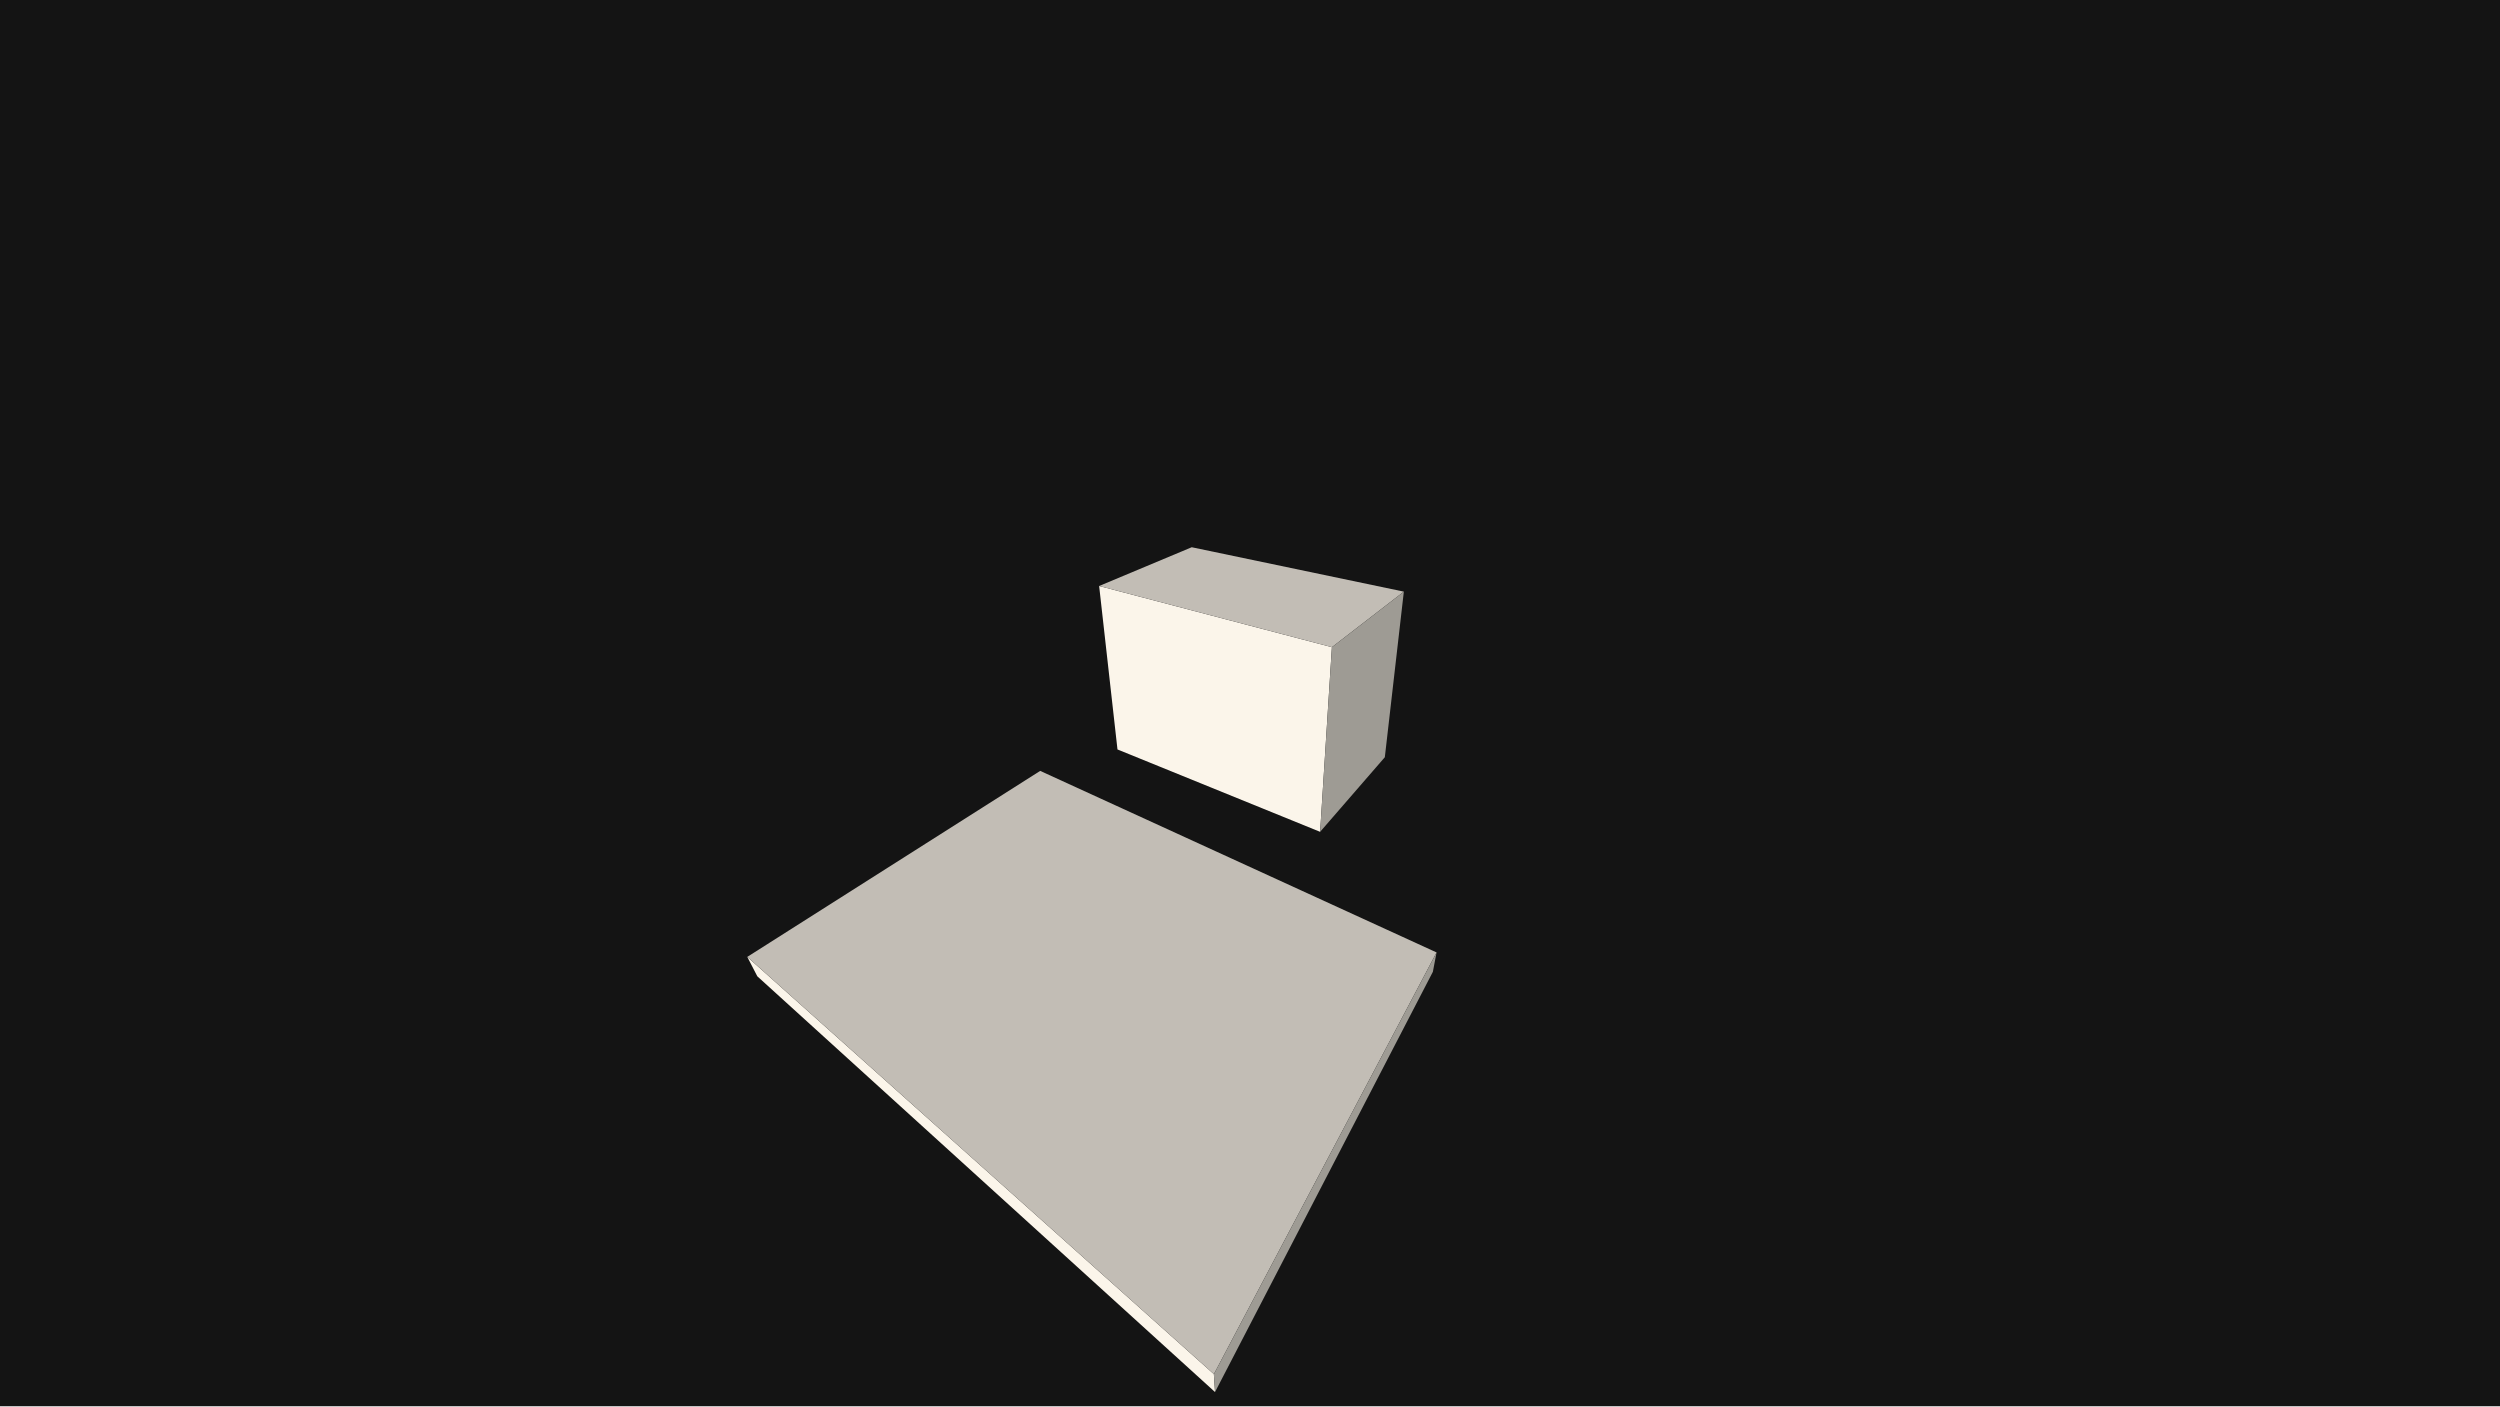
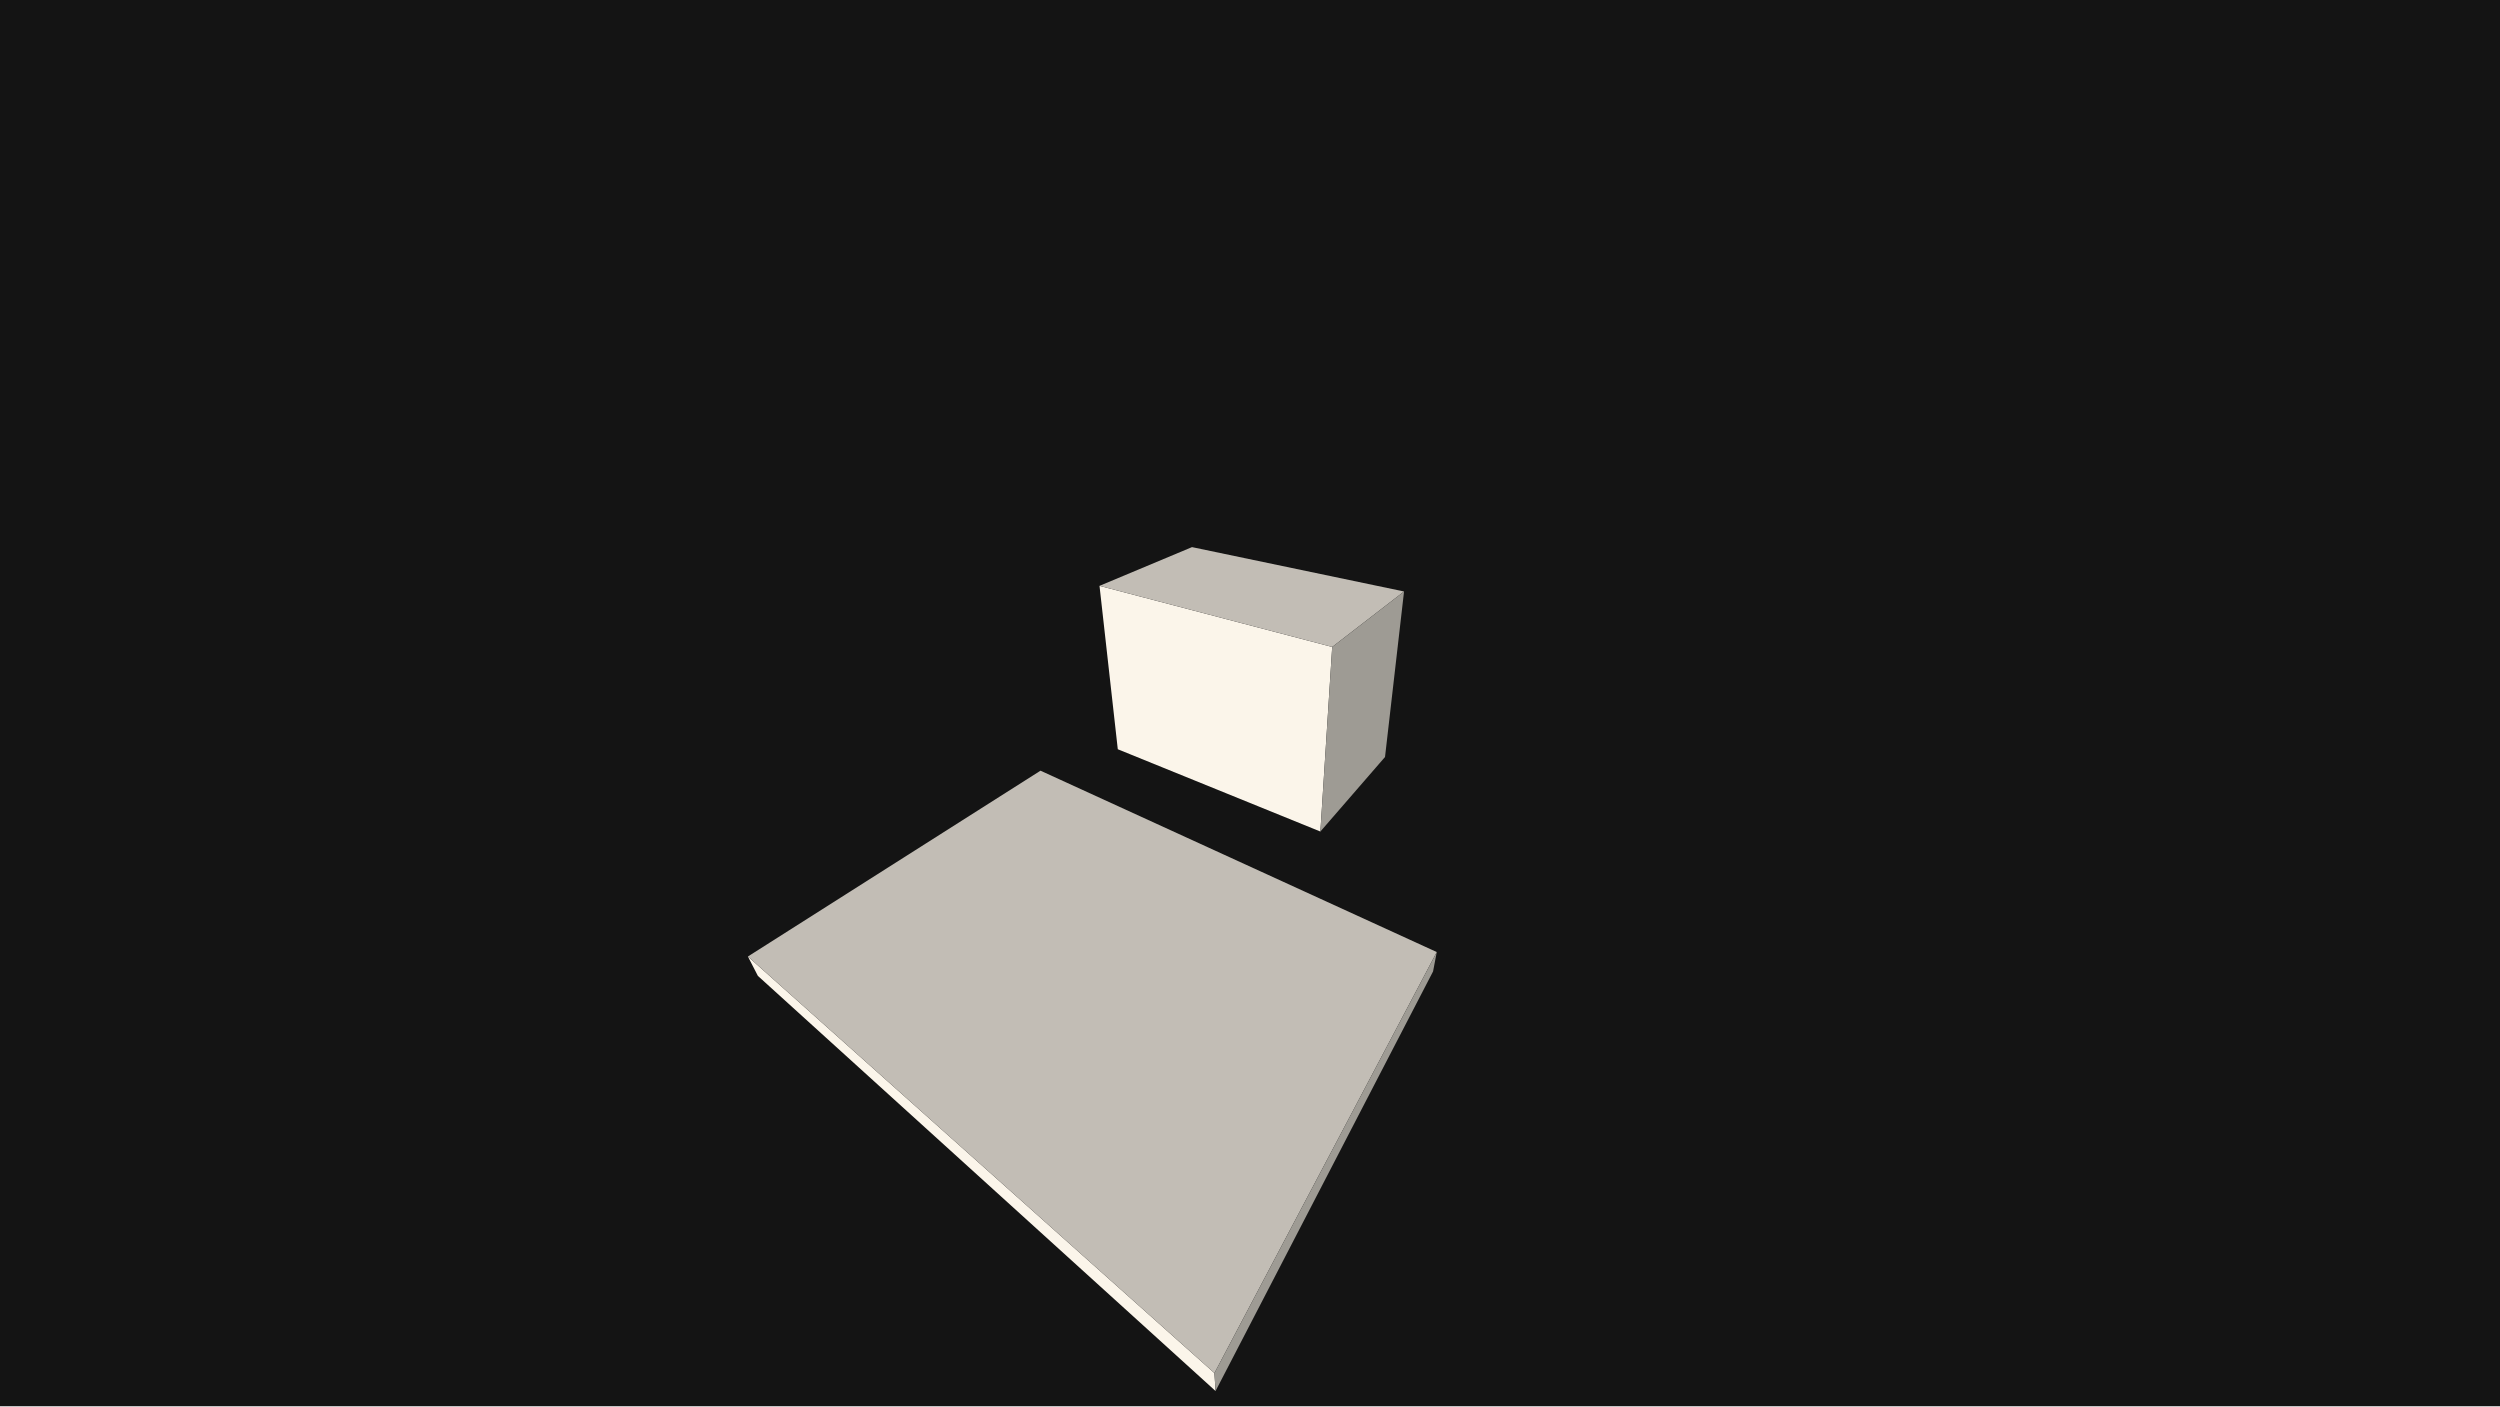
<svg xmlns="http://www.w3.org/2000/svg" width="320" height="180" viewBox="0 0 320 180">
  <g id="s-stage" fill="#141414">
    <path id="s-stage-shape" d="M 0 0 H 320 V 180 H 0 Z" />
  </g>
  <g id="s-subject-f0" fill="#fbf5ea" opacity="1">
-     <path id="s-subject-f0-shape" d="M 143.037 95.93 L 168.975 106.475 L 170.482 82.841 L 140.69 75.008 Z">
-       <animate attributeName="d" begin="0s" end="0.8s" dur="0.8s" calcMode="linear" values="M 143.037 95.93 L 168.975 106.475 L 170.482 82.841 L 140.69 75.008 Z;M 141.939 98.761 L 167.676 109.826 L 168.965 86.754 L 139.441 78.231 Z;M 141.755 99.23 L 167.458 110.382 L 168.71 87.403 L 139.232 78.765 Z;M 141.73 99.297 L 167.428 110.461 L 168.676 87.495 L 139.203 78.841 Z;M 132.583 105.002 L 156.602 117.212 L 156.031 95.381 L 128.79 85.335 Z;M 131.083 105.94 L 154.827 118.323 L 153.958 96.678 L 127.084 86.403 Z;M 130.857 106.082 L 154.56 118.491 L 153.646 96.875 L 126.826 86.565 Z;M 107.88 101.14 L 127.365 112.642 L 121.884 90.043 L 100.671 80.939 Z;M 104.102 100.328 L 122.894 111.68 L 116.662 88.92 L 96.37 80.014 Z;M 103.541 100.21 L 122.23 111.541 L 115.886 88.757 L 95.731 79.881 Z;M 176.543 99.498 L 208.631 110.699 L 216.799 87.773 L 178.832 79.07 Z;M 188.522 99.381 L 222.808 110.56 L 233.358 87.611 L 192.467 78.937 Z;M 190.315 99.364 L 224.93 110.54 L 235.836 87.588 L 194.508 78.918 Z;M 140.339 91.766 L 165.782 101.548 L 166.754 77.086 L 137.62 70.269 Z;M 132.13 90.518 L 156.067 100.071 L 155.406 75.36 L 128.275 68.848 Z;M 130.907 90.334 L 154.619 99.853 L 153.715 75.106 L 126.883 68.639 Z;M 142.526 101.45 L 168.37 113.009 L 169.776 90.471 L 140.109 81.292 Z;M 144.436 103.268 L 170.63 115.16 L 172.416 92.984 L 142.283 83.361 Z;M 144.72 103.544 L 170.967 115.487 L 172.81 93.366 L 142.607 83.676 Z;M 146.144 100.336 L 172.653 111.69 L 174.778 88.931 L 144.228 80.024 Z;M 146.379 99.808 L 172.93 111.066 L 175.102 88.202 L 144.495 79.423 Z;M 146.412 99.733 L 172.97 110.976 L 175.149 88.097 L 144.533 79.337 Z;M 143.573 96.533 L 169.609 107.189 L 171.223 83.674 L 141.301 75.695 Z;M 143.104 96.005 L 169.054 106.565 L 170.575 82.945 L 140.767 75.094 Z;M 143.037 95.93 L 168.975 106.475 L 170.482 82.841 L 140.69 75.008 Z" keyTimes="0;0.042;0.083;0.125;0.167;0.208;0.25;0.292;0.333;0.375;0.417;0.458;0.5;0.542;0.583;0.625;0.667;0.708;0.75;0.792;0.833;0.875;0.917;0.958;1" fill="freeze" />
+     <path id="s-subject-f0-shape" d="M 143.077 95.903 L 169.008 106.437 L 170.52 82.811 L 140.737 74.989 Z">
+       <animate attributeName="d" begin="0s" end="0.8s" dur="0.8s" calcMode="linear" values="M 143.077 95.903 L 169.008 106.437 L 170.52 82.811 L 140.737 74.989 Z;M 155.198 91.237 L 183.353 100.915 L 187.273 76.363 L 154.535 69.677 Z;M 157.184 90.474 L 185.702 100.013 L 190.016 75.309 L 156.794 68.81 Z;M 157.485 90.357 L 186.059 99.874 L 190.433 75.147 L 157.138 68.676 Z;M 137.029 100.468 L 161.85 111.84 L 162.161 89.121 L 133.853 80.185 Z;M 133.669 102.127 L 157.875 113.803 L 157.518 91.414 L 130.03 82.073 Z;M 133.167 102.378 L 157.28 114.1 L 156.823 91.761 L 129.457 82.359 Z;M 147.182 93.431 L 173.865 103.513 L 176.193 79.396 L 145.41 72.176 Z;M 149.485 91.957 L 176.592 101.768 L 179.377 77.359 L 148.032 70.498 Z;M 149.829 91.739 L 176.998 101.51 L 179.851 77.058 L 148.423 70.25 Z;M 140.354 97.578 L 165.786 108.42 L 166.757 85.127 L 137.638 76.896 Z;M 138.805 98.533 L 163.952 109.55 L 164.615 86.447 L 135.875 77.983 Z;M 138.57 98.675 L 163.674 109.719 L 164.291 86.644 L 135.607 78.145 Z;M 144.861 94.788 L 171.119 105.119 L 172.986 81.272 L 142.768 73.72 Z;M 145.9 94.143 L 172.349 104.356 L 174.421 80.38 L 143.951 72.986 Z;M 146.051 94.051 L 172.527 104.246 L 174.63 80.253 L 144.122 72.881 Z;M 142.03 96.539 L 167.768 107.191 L 169.072 83.691 L 139.546 75.713 Z;M 141.376 96.95 L 166.995 107.677 L 168.169 84.259 L 138.802 76.18 Z;M 141.276 97.008 L 166.876 107.746 L 168.031 84.34 L 138.687 76.247 Z;M 143.554 95.609 L 169.573 106.09 L 171.18 82.406 L 141.281 74.655 Z;M 143.923 95.383 L 170.009 105.823 L 171.689 82.094 L 141.7 74.397 Z;M 143.982 95.35 L 170.078 105.783 L 171.77 82.047 L 141.767 74.359 Z;M 143.219 95.819 L 169.176 106.338 L 170.717 82.696 L 140.899 74.893 Z;M 143.094 95.894 L 169.028 106.427 L 170.543 82.8 L 140.756 74.979 Z;M 143.077 95.903 L 169.008 106.437 L 170.52 82.811 L 140.737 74.989 Z" keyTimes="0;0.042;0.083;0.125;0.167;0.208;0.25;0.292;0.333;0.375;0.417;0.458;0.5;0.542;0.583;0.625;0.667;0.708;0.75;0.792;0.833;0.875;0.917;0.958;1" fill="freeze" />
    </path>
  </g>
  <g id="s-subject-f2" fill="#c2bdb5" opacity="1">
-     <path id="s-subject-f2-shape" d="M 152.541 70.046 L 140.69 75.008 L 170.482 82.841 L 179.692 75.729 Z">
-       <animate attributeName="d" begin="0s" end="0.8s" dur="0.8s" calcMode="linear" values="M 152.541 70.046 L 140.69 75.008 L 170.482 82.841 L 179.692 75.729 Z;M 151.462 72.831 L 139.441 78.231 L 168.965 86.754 L 178.418 79.016 Z;M 151.281 73.292 L 139.232 78.765 L 168.71 87.403 L 178.204 79.56 Z;M 151.256 73.358 L 139.203 78.841 L 168.676 87.495 L 178.175 79.638 Z;M 142.257 78.97 L 128.79 85.335 L 156.031 95.381 L 167.557 86.26 Z;M 140.782 79.893 L 127.084 86.403 L 153.958 96.678 L 165.816 87.349 Z;M 140.56 80.033 L 126.826 86.565 L 153.646 96.875 L 165.554 87.514 Z;M 117.957 75.171 L 100.671 80.939 L 121.884 90.043 L 138.882 81.777 Z;M 114.241 74.372 L 96.37 80.014 L 116.662 88.92 L 134.497 80.834 Z;M 113.689 74.256 L 95.731 79.881 L 115.886 88.757 L 133.845 80.698 Z;M 185.502 73.556 L 178.832 79.07 L 216.799 87.773 L 218.586 79.872 Z;M 197.286 73.441 L 192.467 78.937 L 233.358 87.611 L 232.49 79.736 Z;M 199.049 73.424 L 194.508 78.918 L 235.836 87.588 L 234.571 79.716 Z;M 149.888 65.95 L 137.62 70.269 L 166.754 77.086 L 176.561 70.897 Z;M 141.812 64.722 L 128.275 68.848 L 155.406 75.36 L 167.032 69.448 Z;M 140.609 64.541 L 126.883 68.639 L 153.715 75.106 L 165.612 69.234 Z;M 152.039 75.476 L 140.109 81.292 L 169.776 90.471 L 179.099 82.137 Z;M 153.917 77.264 L 142.283 83.361 L 172.416 92.984 L 181.315 84.247 Z;M 154.198 77.536 L 142.607 83.676 L 172.81 93.366 L 181.646 84.568 Z;M 155.599 74.38 L 144.228 80.024 L 174.778 88.931 L 183.299 80.844 Z;M 155.829 73.861 L 144.495 79.423 L 175.102 88.202 L 183.571 80.231 Z;M 155.862 73.787 L 144.533 79.337 L 175.149 88.097 L 183.61 80.144 Z;M 153.069 70.639 L 141.301 75.695 L 171.223 83.674 L 180.314 76.43 Z;M 152.607 70.12 L 140.767 75.094 L 170.575 82.945 L 179.769 75.817 Z;M 152.541 70.046 L 140.69 75.008 L 170.482 82.841 L 179.692 75.729 Z" keyTimes="0;0.042;0.083;0.125;0.167;0.208;0.25;0.292;0.333;0.375;0.417;0.458;0.5;0.542;0.583;0.625;0.667;0.708;0.75;0.792;0.833;0.875;0.917;0.958;1" fill="freeze" />
+     <path id="s-subject-f2-shape" d="M 152.576 70.031 L 140.737 74.989 L 170.52 82.811 L 179.718 75.709 Z">
+       <animate attributeName="d" begin="0s" end="0.8s" dur="0.8s" calcMode="linear" values="M 152.576 70.031 L 140.737 74.989 L 170.52 82.811 L 179.718 75.709 Z;M 164.501 65.441 L 154.535 69.677 L 187.273 76.363 L 193.788 70.293 Z;M 166.454 64.691 L 156.794 68.81 L 190.016 75.309 L 196.092 69.408 Z;M 166.75 64.576 L 157.138 68.676 L 190.433 75.147 L 196.442 69.272 Z;M 146.627 74.522 L 133.853 80.185 L 162.161 89.121 L 172.698 81.008 Z;M 143.322 76.154 L 130.03 82.073 L 157.518 91.414 L 168.799 82.933 Z;M 142.828 76.401 L 129.457 82.359 L 156.823 91.761 L 168.216 83.225 Z;M 156.614 67.6 L 145.41 72.176 L 176.193 79.396 L 184.482 72.841 Z;M 158.881 66.15 L 148.032 70.498 L 179.377 77.359 L 187.156 71.129 Z;M 159.218 65.935 L 148.423 70.25 L 179.851 77.058 L 187.555 70.876 Z;M 149.898 71.679 L 137.638 76.896 L 166.757 85.127 L 176.558 77.653 Z;M 148.374 72.618 L 135.875 77.983 L 164.615 86.447 L 174.759 78.762 Z;M 148.143 72.758 L 135.607 78.145 L 164.291 86.644 L 174.487 78.927 Z;M 154.332 68.935 L 142.768 73.72 L 172.986 81.272 L 181.789 74.416 Z;M 155.353 68.3 L 143.951 72.986 L 174.421 80.38 L 182.995 73.667 Z;M 155.502 68.21 L 144.122 72.881 L 174.63 80.253 L 183.17 73.56 Z;M 151.546 70.657 L 139.546 75.713 L 169.072 83.691 L 178.503 76.448 Z;M 150.904 71.061 L 138.802 76.18 L 168.169 84.259 L 177.744 76.924 Z;M 150.805 71.119 L 138.687 76.247 L 168.031 84.34 L 177.628 76.992 Z;M 153.046 69.743 L 141.281 74.655 L 171.18 82.406 L 180.272 75.369 Z;M 153.409 69.52 L 141.7 74.397 L 171.689 82.094 L 180.7 75.106 Z;M 153.466 69.487 L 141.767 74.359 L 171.77 82.047 L 180.768 75.067 Z;M 152.716 69.948 L 140.899 74.893 L 170.717 82.696 L 179.883 75.612 Z;M 152.593 70.023 L 140.756 74.979 L 170.543 82.8 L 179.738 75.699 Z;M 152.576 70.031 L 140.737 74.989 L 170.52 82.811 L 179.718 75.709 Z" keyTimes="0;0.042;0.083;0.125;0.167;0.208;0.25;0.292;0.333;0.375;0.417;0.458;0.5;0.542;0.583;0.625;0.667;0.708;0.75;0.792;0.833;0.875;0.917;0.958;1" fill="freeze" />
    </path>
  </g>
  <g id="s-subject-f4" fill="#9e9b94" opacity="1">
-     <path id="s-subject-f4-shape" d="M 177.258 96.924 L 179.692 75.729 L 170.482 82.841 L 168.975 106.475 Z">
-       <animate attributeName="d" begin="0s" end="0.8s" dur="0.8s" calcMode="linear" values="M 177.258 96.924 L 179.692 75.729 L 170.482 82.841 L 168.975 106.475 Z;M 176.141 99.804 L 178.418 79.016 L 168.965 86.754 L 167.676 109.826 Z;M 175.954 100.281 L 178.204 79.56 L 168.71 87.403 L 167.458 110.382 Z;M 175.928 100.349 L 178.175 79.638 L 168.676 87.495 L 167.428 110.461 Z;M 166.623 106.153 L 167.557 86.26 L 156.031 95.381 L 156.602 117.212 Z;M 165.097 107.107 L 165.816 87.349 L 153.958 96.678 L 154.827 118.323 Z;M 164.867 107.252 L 165.554 87.514 L 153.646 96.875 L 154.56 118.491 Z;M 141.493 102.224 L 138.882 81.777 L 121.884 90.043 L 127.365 112.642 Z;M 137.649 101.397 L 134.497 80.834 L 116.662 88.92 L 122.894 111.68 Z;M 137.078 101.278 L 133.845 80.698 L 115.886 88.757 L 122.23 111.541 Z;M 211.344 100.554 L 218.586 79.872 L 216.799 87.773 L 208.631 110.699 Z;M 223.53 100.434 L 232.49 79.736 L 233.358 87.611 L 222.808 110.56 Z;M 225.353 100.418 L 234.571 79.716 L 235.836 87.588 L 224.93 110.54 Z;M 174.514 92.688 L 176.561 70.897 L 166.754 77.086 L 165.782 101.548 Z;M 166.162 91.419 L 167.032 69.448 L 155.406 75.36 L 156.067 100.071 Z;M 164.918 91.231 L 165.612 69.234 L 153.715 75.106 L 154.619 99.853 Z;M 176.738 102.539 L 179.099 82.137 L 169.776 90.471 L 168.37 113.009 Z;M 178.681 104.388 L 181.315 84.247 L 172.416 92.984 L 170.63 115.16 Z;M 178.97 104.67 L 181.646 84.568 L 172.81 93.366 L 170.967 115.487 Z;M 180.419 101.406 L 183.299 80.844 L 174.778 88.931 L 172.653 111.69 Z;M 180.658 100.869 L 183.571 80.231 L 175.102 88.202 L 172.93 111.066 Z;M 180.692 100.792 L 183.61 80.144 L 175.149 88.097 L 172.97 110.976 Z;M 177.803 97.537 L 180.314 76.43 L 171.223 83.674 L 169.609 107.189 Z;M 177.326 97 L 179.769 75.817 L 170.575 82.945 L 169.054 106.565 Z;M 177.258 96.924 L 179.692 75.729 L 170.482 82.841 L 168.975 106.475 Z" keyTimes="0;0.042;0.083;0.125;0.167;0.208;0.25;0.292;0.333;0.375;0.417;0.458;0.5;0.542;0.583;0.625;0.667;0.708;0.75;0.792;0.833;0.875;0.917;0.958;1" fill="freeze" />
+     <path id="s-subject-f4-shape" d="M 177.282 96.895 L 179.718 75.709 L 170.52 82.811 L 169.008 106.437 Z">
+       <animate attributeName="d" begin="0s" end="0.8s" dur="0.8s" calcMode="linear" values="M 177.282 96.895 L 179.718 75.709 L 170.52 82.811 L 169.008 106.437 Z;M 189.613 92.149 L 193.788 70.293 L 187.273 76.363 L 183.353 100.915 Z;M 191.633 91.373 L 196.092 69.408 L 190.016 75.309 L 185.702 100.013 Z;M 191.94 91.254 L 196.442 69.272 L 190.433 75.147 L 186.059 99.874 Z;M 171.129 101.54 L 172.698 81.008 L 162.161 89.121 L 161.85 111.84 Z;M 167.712 103.227 L 168.799 82.933 L 157.518 91.414 L 157.875 113.803 Z;M 167.201 103.483 L 168.216 83.225 L 156.823 91.761 L 157.28 114.1 Z;M 181.458 94.382 L 184.482 72.841 L 176.193 79.396 L 173.865 103.513 Z;M 183.801 92.882 L 187.156 71.129 L 179.377 77.359 L 176.592 101.768 Z;M 184.151 92.66 L 187.555 70.876 L 179.851 77.058 L 176.998 101.51 Z;M 174.512 98.6 L 176.558 77.653 L 166.757 85.127 L 165.786 108.42 Z;M 172.936 99.571 L 174.759 78.762 L 164.615 86.447 L 163.952 109.55 Z;M 172.697 99.716 L 174.487 78.927 L 164.291 86.644 L 163.674 109.719 Z;M 179.097 95.762 L 181.789 74.416 L 172.986 81.272 L 171.119 105.119 Z;M 180.154 95.106 L 182.995 73.667 L 174.421 80.38 L 172.349 104.356 Z;M 180.307 95.012 L 183.17 73.56 L 174.63 80.253 L 172.527 104.246 Z;M 176.217 97.543 L 178.503 76.448 L 169.072 83.691 L 167.768 107.191 Z;M 175.552 97.961 L 177.744 76.924 L 168.169 84.259 L 166.995 107.677 Z;M 175.45 98.02 L 177.628 76.992 L 168.031 84.34 L 166.876 107.746 Z;M 177.768 96.597 L 180.272 75.369 L 171.18 82.406 L 169.573 106.09 Z;M 178.143 96.367 L 180.7 75.106 L 171.689 82.094 L 170.009 105.823 Z;M 178.202 96.333 L 180.768 75.067 L 171.77 82.047 L 170.078 105.783 Z;M 177.427 96.81 L 179.883 75.612 L 170.717 82.696 L 169.176 106.338 Z;M 177.299 96.887 L 179.738 75.699 L 170.543 82.8 L 169.028 106.427 Z;M 177.282 96.895 L 179.718 75.709 L 170.52 82.811 L 169.008 106.437 Z" keyTimes="0;0.042;0.083;0.125;0.167;0.208;0.25;0.292;0.333;0.375;0.417;0.458;0.5;0.542;0.583;0.625;0.667;0.708;0.75;0.792;0.833;0.875;0.917;0.958;1" fill="freeze" />
    </path>
  </g>
  <g id="s-ground-f0" fill="#fbf5ea" opacity="1">
-     <path id="s-ground-f0-shape" d="M 96.933 124.963 L 155.523 178.181 L 155.375 175.89 L 95.652 122.482 Z">
-       <animate attributeName="d" begin="0s" end="0.8s" dur="0.8s" calcMode="linear" values="M 96.933 124.963 L 155.523 178.181 L 155.375 175.89 L 95.652 122.482 Z;M 95.585 128.44 L 153.346 183.798 L 153.125 181.693 L 94.277 126.03 Z;M 95.359 129.017 L 152.981 184.729 L 152.748 182.655 L 94.046 126.618 Z;M 95.328 129.099 L 152.931 184.862 L 152.696 182.792 L 94.015 126.701 Z;M 84.093 136.105 L 134.783 196.179 L 133.946 194.485 L 82.552 133.85 Z;M 82.251 137.258 L 131.809 198.041 L 130.872 196.408 L 80.673 135.026 Z;M 81.973 137.433 L 131.36 198.323 L 130.409 196.7 L 80.389 135.204 Z;M 53.753 131.362 L 85.775 188.518 L 83.31 186.57 L 51.596 129.011 Z;M 49.113 130.364 L 78.28 186.906 L 75.566 184.904 L 46.861 127.993 Z;M 48.423 130.22 L 77.167 186.673 L 74.416 184.664 L 46.158 127.846 Z;M 138.086 129.346 L 221.997 185.261 L 224.056 183.204 L 137.641 126.953 Z;M 152.798 129.202 L 245.762 185.028 L 248.61 182.964 L 152.652 126.806 Z;M 155 129.181 L 249.318 184.995 L 252.285 182.93 L 154.898 126.785 Z;M 93.62 119.85 L 150.172 169.922 L 149.846 167.356 L 92.272 117.264 Z;M 83.537 118.317 L 133.886 167.446 L 133.019 164.798 L 81.985 115.7 Z;M 82.035 118.091 L 131.46 167.08 L 130.512 164.42 L 80.452 115.469 Z;M 96.305 131.743 L 154.51 189.133 L 154.327 187.205 L 95.012 129.399 Z;M 98.651 133.976 L 158.298 192.739 L 158.242 190.931 L 97.405 131.677 Z;M 99.001 134.315 L 158.864 193.288 L 158.826 191.498 L 97.762 132.024 Z;M 100.75 130.375 L 161.689 186.923 L 161.745 184.921 L 99.547 128.003 Z;M 101.038 129.727 L 162.154 185.876 L 162.226 183.84 L 99.841 127.342 Z;M 101.079 129.634 L 162.22 185.726 L 162.294 183.685 L 99.883 127.247 Z;M 97.591 125.704 L 156.587 179.378 L 156.474 177.126 L 96.324 123.237 Z;M 97.015 125.056 L 155.656 178.331 L 155.512 176.044 L 95.736 122.576 Z;M 96.933 124.963 L 155.523 178.181 L 155.375 175.89 L 95.652 122.482 Z" keyTimes="0;0.042;0.083;0.125;0.167;0.208;0.25;0.292;0.333;0.375;0.417;0.458;0.5;0.542;0.583;0.625;0.667;0.708;0.75;0.792;0.833;0.875;0.917;0.958;1" fill="freeze" />
+     <path id="s-ground-f0-shape" d="M 97.009 124.913 L 155.591 178.05 L 155.445 175.756 L 95.731 122.432 Z">
+       <animate attributeName="d" begin="0s" end="0.8s" dur="0.8s" calcMode="linear" values="M 97.009 124.913 L 155.591 178.05 L 155.445 175.756 L 95.731 122.432 Z;M 111.895 119.183 L 179.628 168.798 L 180.279 166.197 L 110.919 116.585 Z;M 114.333 118.246 L 183.565 167.286 L 184.347 164.635 L 113.406 115.63 Z;M 114.703 118.103 L 184.163 167.054 L 184.964 164.395 L 113.784 115.483 Z;M 89.581 130.519 L 143.598 187.103 L 143.054 185.11 L 88.152 128.152 Z;M 85.456 132.556 L 136.937 190.393 L 136.171 188.508 L 83.943 130.231 Z;M 84.839 132.865 L 135.94 190.891 L 135.142 189.023 L 83.314 130.545 Z;M 102.05 121.878 L 163.731 173.15 L 163.855 170.694 L 100.874 119.335 Z;M 104.879 120.067 L 168.299 170.226 L 168.574 167.673 L 103.76 117.488 Z;M 105.3 119.8 L 168.98 169.794 L 169.278 167.227 L 104.191 117.215 Z;M 93.665 126.97 L 150.192 181.373 L 149.867 179.189 L 92.319 124.531 Z;M 91.762 128.143 L 147.119 183.266 L 146.692 181.145 L 90.377 125.728 Z;M 91.474 128.318 L 146.654 183.549 L 146.212 181.437 L 90.084 125.906 Z;M 99.2 123.545 L 159.129 175.841 L 159.101 173.474 L 97.966 121.036 Z;M 100.476 122.752 L 161.189 174.562 L 161.229 172.152 L 99.268 120.228 Z;M 100.661 122.639 L 161.488 174.379 L 161.538 171.964 L 99.457 120.112 Z;M 95.723 125.695 L 153.515 179.313 L 153.3 177.061 L 94.419 123.23 Z;M 94.92 126.199 L 152.219 180.127 L 151.961 177.902 L 93.6 123.744 Z;M 94.797 126.271 L 152.02 180.243 L 151.755 178.022 L 93.474 123.817 Z;M 97.595 124.553 L 156.538 177.469 L 156.423 175.156 L 96.329 122.064 Z;M 98.048 124.275 L 157.269 177.02 L 157.178 174.692 L 96.791 121.781 Z;M 98.12 124.234 L 157.385 176.954 L 157.298 174.624 L 96.864 121.739 Z;M 97.184 124.81 L 155.874 177.884 L 155.737 175.585 L 95.909 122.327 Z;M 97.029 124.903 L 155.624 178.034 L 155.479 175.739 L 95.752 122.421 Z;M 97.009 124.913 L 155.591 178.05 L 155.445 175.756 L 95.731 122.432 Z" keyTimes="0;0.042;0.083;0.125;0.167;0.208;0.25;0.292;0.333;0.375;0.417;0.458;0.5;0.542;0.583;0.625;0.667;0.708;0.75;0.792;0.833;0.875;0.917;0.958;1" fill="freeze" />
    </path>
  </g>
  <g id="s-ground-f2" fill="#c2bdb5" opacity="1">
-     <path id="s-ground-f2-shape" d="M 133.144 98.673 L 95.652 122.482 L 155.375 175.89 L 183.88 121.912 Z">
-       <animate attributeName="d" begin="0s" end="0.8s" dur="0.8s" calcMode="linear" values="M 133.144 98.673 L 95.652 122.482 L 155.375 175.89 L 183.88 121.912 Z;M 132.158 101.216 L 94.277 126.03 L 153.125 181.693 L 182.514 125.436 Z;M 131.993 101.637 L 94.046 126.618 L 152.748 182.655 L 182.285 126.02 Z;M 131.97 101.697 L 94.015 126.701 L 152.696 182.792 L 182.254 126.104 Z;M 123.756 106.82 L 82.552 133.85 L 133.946 194.485 L 170.868 133.204 Z;M 122.409 107.662 L 80.673 135.026 L 130.872 196.408 L 169.002 134.372 Z;M 122.206 107.79 L 80.389 135.204 L 130.409 196.7 L 168.72 134.549 Z;M 101.572 103.352 L 51.596 129.011 L 83.31 186.57 L 140.122 128.398 Z;M 98.18 102.622 L 46.861 127.993 L 75.566 184.904 L 135.42 127.386 Z;M 97.676 102.517 L 46.158 127.846 L 74.416 184.664 L 134.721 127.24 Z;M 163.233 101.877 L 137.641 126.953 L 224.056 183.204 L 225.584 126.354 Z;M 173.99 101.772 L 152.652 126.806 L 248.61 182.964 L 240.494 126.208 Z;M 175.6 101.757 L 154.898 126.785 L 252.285 182.93 L 242.725 126.187 Z;M 130.721 94.934 L 92.272 117.264 L 149.846 167.356 L 180.523 116.731 Z;M 123.35 93.814 L 81.985 115.7 L 133.019 164.798 L 170.305 115.177 Z;M 122.251 93.648 L 80.452 115.469 L 130.512 164.42 L 168.783 114.948 Z;M 132.685 103.63 L 95.012 129.399 L 154.327 187.205 L 183.244 128.783 Z;M 134.4 105.263 L 97.405 131.677 L 158.242 190.931 L 185.621 131.046 Z;M 134.656 105.511 L 97.762 132.024 L 158.826 191.498 L 185.976 131.39 Z;M 135.935 102.63 L 99.547 128.003 L 161.745 184.921 L 187.748 127.397 Z;M 136.145 102.156 L 99.841 127.342 L 162.226 183.84 L 188.04 126.74 Z;M 136.175 102.088 L 99.883 127.247 L 162.294 183.685 L 188.082 126.646 Z;M 133.625 99.215 L 96.324 123.237 L 156.474 177.126 L 184.547 122.663 Z;M 133.204 98.741 L 95.736 122.576 L 155.512 176.044 L 183.963 122.006 Z;M 133.144 98.673 L 95.652 122.482 L 155.375 175.89 L 183.88 121.912 Z" keyTimes="0;0.042;0.083;0.125;0.167;0.208;0.25;0.292;0.333;0.375;0.417;0.458;0.5;0.542;0.583;0.625;0.667;0.708;0.75;0.792;0.833;0.875;0.917;0.958;1" fill="freeze" />
+     <path id="s-ground-f2-shape" d="M 133.184 98.647 L 95.731 122.432 L 155.445 175.756 L 183.906 121.863 Z">
+       <animate attributeName="d" begin="0s" end="0.8s" dur="0.8s" calcMode="linear" values="M 133.184 98.647 L 95.731 122.432 L 155.445 175.756 L 183.906 121.863 Z;M 144.07 94.457 L 110.919 116.585 L 180.279 166.197 L 198.991 116.056 Z;M 145.853 93.772 L 113.406 115.63 L 184.347 164.635 L 201.462 115.108 Z;M 146.124 93.667 L 113.784 115.483 L 184.964 164.395 L 201.837 114.962 Z;M 127.752 102.747 L 88.152 128.152 L 143.054 185.11 L 176.379 127.545 Z;M 124.736 104.237 L 83.943 130.231 L 136.171 188.508 L 172.198 129.609 Z;M 124.284 104.463 L 83.314 130.545 L 135.142 189.023 L 171.573 129.922 Z;M 136.87 96.428 L 100.874 119.335 L 163.855 170.694 L 189.014 118.788 Z;M 138.939 95.104 L 103.76 117.488 L 168.574 167.673 L 191.881 116.953 Z;M 139.248 94.909 L 104.191 117.215 L 169.278 167.227 L 192.309 116.682 Z;M 130.739 100.152 L 92.319 124.531 L 149.867 179.189 L 180.518 123.948 Z;M 129.347 101.01 L 90.377 125.728 L 146.692 181.145 L 178.589 125.137 Z;M 129.137 101.138 L 90.084 125.906 L 146.212 181.437 L 178.297 125.314 Z;M 134.786 97.647 L 97.966 121.036 L 159.101 173.474 L 186.126 120.477 Z;M 135.719 97.068 L 99.268 120.228 L 161.229 172.152 L 187.419 119.674 Z;M 135.855 96.985 L 99.457 120.112 L 161.538 171.964 L 187.607 119.559 Z;M 132.244 99.219 L 94.419 123.23 L 153.3 177.061 L 182.603 122.656 Z;M 131.657 99.588 L 93.6 123.744 L 151.961 177.902 L 181.79 123.166 Z;M 131.566 99.64 L 93.474 123.817 L 151.755 178.022 L 181.665 123.24 Z;M 133.613 98.384 L 96.329 122.064 L 156.423 175.156 L 184.5 121.498 Z;M 133.944 98.181 L 96.791 121.781 L 157.178 174.692 L 184.959 121.217 Z;M 133.996 98.151 L 96.864 121.739 L 157.298 174.624 L 185.032 121.175 Z;M 133.312 98.572 L 95.909 122.327 L 155.737 175.585 L 184.083 121.759 Z;M 133.199 98.64 L 95.752 122.421 L 155.479 175.739 L 183.927 121.853 Z;M 133.184 98.647 L 95.731 122.432 L 155.445 175.756 L 183.906 121.863 Z" keyTimes="0;0.042;0.083;0.125;0.167;0.208;0.25;0.292;0.333;0.375;0.417;0.458;0.5;0.542;0.583;0.625;0.667;0.708;0.75;0.792;0.833;0.875;0.917;0.958;1" fill="freeze" />
    </path>
  </g>
  <g id="s-ground-f4" fill="#9e9b94" opacity="1">
-     <path id="s-ground-f4-shape" d="M 183.408 124.389 L 183.88 121.912 L 155.375 175.89 L 155.523 178.181 Z">
-       <animate attributeName="d" begin="0s" end="0.8s" dur="0.8s" calcMode="linear" values="M 183.408 124.389 L 183.88 121.912 L 155.375 175.89 L 155.523 178.181 Z;M 182.069 127.843 L 182.514 125.436 L 153.125 181.693 L 153.346 183.798 Z;M 181.844 128.415 L 182.285 126.02 L 152.748 182.655 L 152.981 184.729 Z;M 181.814 128.497 L 182.254 126.104 L 152.696 182.792 L 152.931 184.862 Z;M 170.653 135.457 L 170.868 133.204 L 133.946 194.485 L 134.783 196.179 Z;M 168.824 136.602 L 169.002 134.372 L 130.872 196.408 L 131.809 198.041 Z;M 168.548 136.775 L 168.72 134.549 L 130.409 196.7 L 131.36 198.323 Z;M 140.515 130.745 L 140.122 128.398 L 83.31 186.57 L 85.775 188.518 Z;M 135.905 129.754 L 135.42 127.386 L 75.566 184.904 L 78.28 186.906 Z;M 135.221 129.611 L 134.721 127.24 L 74.416 184.664 L 77.167 186.673 Z;M 224.288 128.742 L 225.584 126.354 L 224.056 183.204 L 221.997 185.261 Z;M 238.903 128.599 L 240.494 126.208 L 248.61 182.964 L 245.762 185.028 Z;M 241.09 128.579 L 242.725 126.187 L 252.285 182.93 L 249.318 184.995 Z;M 180.117 119.309 L 180.523 116.731 L 149.846 167.356 L 150.172 169.922 Z;M 170.102 117.787 L 170.305 115.177 L 133.019 164.798 L 133.886 167.446 Z;M 168.609 117.562 L 168.783 114.948 L 130.512 164.42 L 131.46 167.08 Z;M 182.785 131.124 L 183.244 128.783 L 154.327 187.205 L 154.51 189.133 Z;M 185.115 133.341 L 185.621 131.046 L 158.242 190.931 L 158.298 192.739 Z;M 185.462 133.679 L 185.976 131.39 L 158.826 191.498 L 158.864 193.288 Z;M 187.2 129.764 L 187.748 127.397 L 161.745 184.921 L 161.689 186.923 Z;M 187.486 129.121 L 188.04 126.74 L 162.226 183.84 L 162.154 185.876 Z;M 187.527 129.029 L 188.082 126.646 L 162.294 183.685 L 162.22 185.726 Z;M 184.062 125.124 L 184.547 122.663 L 156.474 177.126 L 156.587 179.378 Z;M 183.49 124.481 L 183.963 122.006 L 155.512 176.044 L 155.656 178.331 Z;M 183.408 124.389 L 183.88 121.912 L 155.375 175.89 L 155.523 178.181 Z" keyTimes="0;0.042;0.083;0.125;0.167;0.208;0.25;0.292;0.333;0.375;0.417;0.458;0.5;0.542;0.583;0.625;0.667;0.708;0.75;0.792;0.833;0.875;0.917;0.958;1" fill="freeze" />
+     <path id="s-ground-f4-shape" d="M 183.434 124.339 L 183.906 121.863 L 155.445 175.756 L 155.591 178.05 Z">
+       <animate attributeName="d" begin="0s" end="0.8s" dur="0.8s" calcMode="linear" values="M 183.434 124.339 L 183.906 121.863 L 155.445 175.756 L 155.591 178.05 Z;M 198.221 118.647 L 198.991 116.056 L 180.279 166.197 L 179.628 168.798 Z;M 200.643 117.717 L 201.462 115.108 L 184.347 164.635 L 183.565 167.286 Z;M 201.011 117.574 L 201.837 114.962 L 184.964 164.395 L 184.163 167.054 Z;M 176.055 129.909 L 176.379 127.545 L 143.054 185.11 L 143.598 187.103 Z;M 171.957 131.932 L 172.198 129.609 L 136.171 188.508 L 136.937 190.393 Z;M 171.344 132.239 L 171.573 129.922 L 135.142 189.023 L 135.94 190.891 Z;M 188.441 121.324 L 189.014 118.788 L 163.855 170.694 L 163.731 173.15 Z;M 191.251 119.526 L 191.881 116.953 L 168.574 167.673 L 168.299 170.226 Z;M 191.67 119.26 L 192.309 116.682 L 169.278 167.227 L 168.98 169.794 Z;M 180.112 126.383 L 180.518 123.948 L 149.867 179.189 L 150.192 181.373 Z;M 178.222 127.548 L 178.589 125.137 L 146.692 181.145 L 147.119 183.266 Z;M 177.936 127.722 L 178.297 125.314 L 146.212 181.437 L 146.654 183.549 Z;M 185.61 122.98 L 186.126 120.477 L 159.101 173.474 L 159.129 175.841 Z;M 186.878 122.193 L 187.419 119.674 L 161.229 172.152 L 161.189 174.562 Z;M 187.061 122.081 L 187.607 119.559 L 161.538 171.964 L 161.488 174.379 Z;M 182.156 125.116 L 182.603 122.656 L 153.3 177.061 L 153.515 179.313 Z;M 181.359 125.617 L 181.79 123.166 L 151.961 177.902 L 152.219 180.127 Z;M 181.237 125.688 L 181.665 123.24 L 151.755 178.022 L 152.02 180.243 Z;M 184.016 123.981 L 184.5 121.498 L 156.423 175.156 L 156.538 177.469 Z;M 184.466 123.706 L 184.959 121.217 L 157.178 174.692 L 157.269 177.02 Z;M 184.537 123.665 L 185.032 121.175 L 157.298 174.624 L 157.385 176.954 Z;M 183.607 124.237 L 184.083 121.759 L 155.737 175.585 L 155.874 177.884 Z;M 183.454 124.329 L 183.927 121.853 L 155.479 175.739 L 155.624 178.034 Z;M 183.434 124.339 L 183.906 121.863 L 155.445 175.756 L 155.591 178.05 Z" keyTimes="0;0.042;0.083;0.125;0.167;0.208;0.25;0.292;0.333;0.375;0.417;0.458;0.5;0.542;0.583;0.625;0.667;0.708;0.75;0.792;0.833;0.875;0.917;0.958;1" fill="freeze" />
    </path>
  </g>
</svg>
